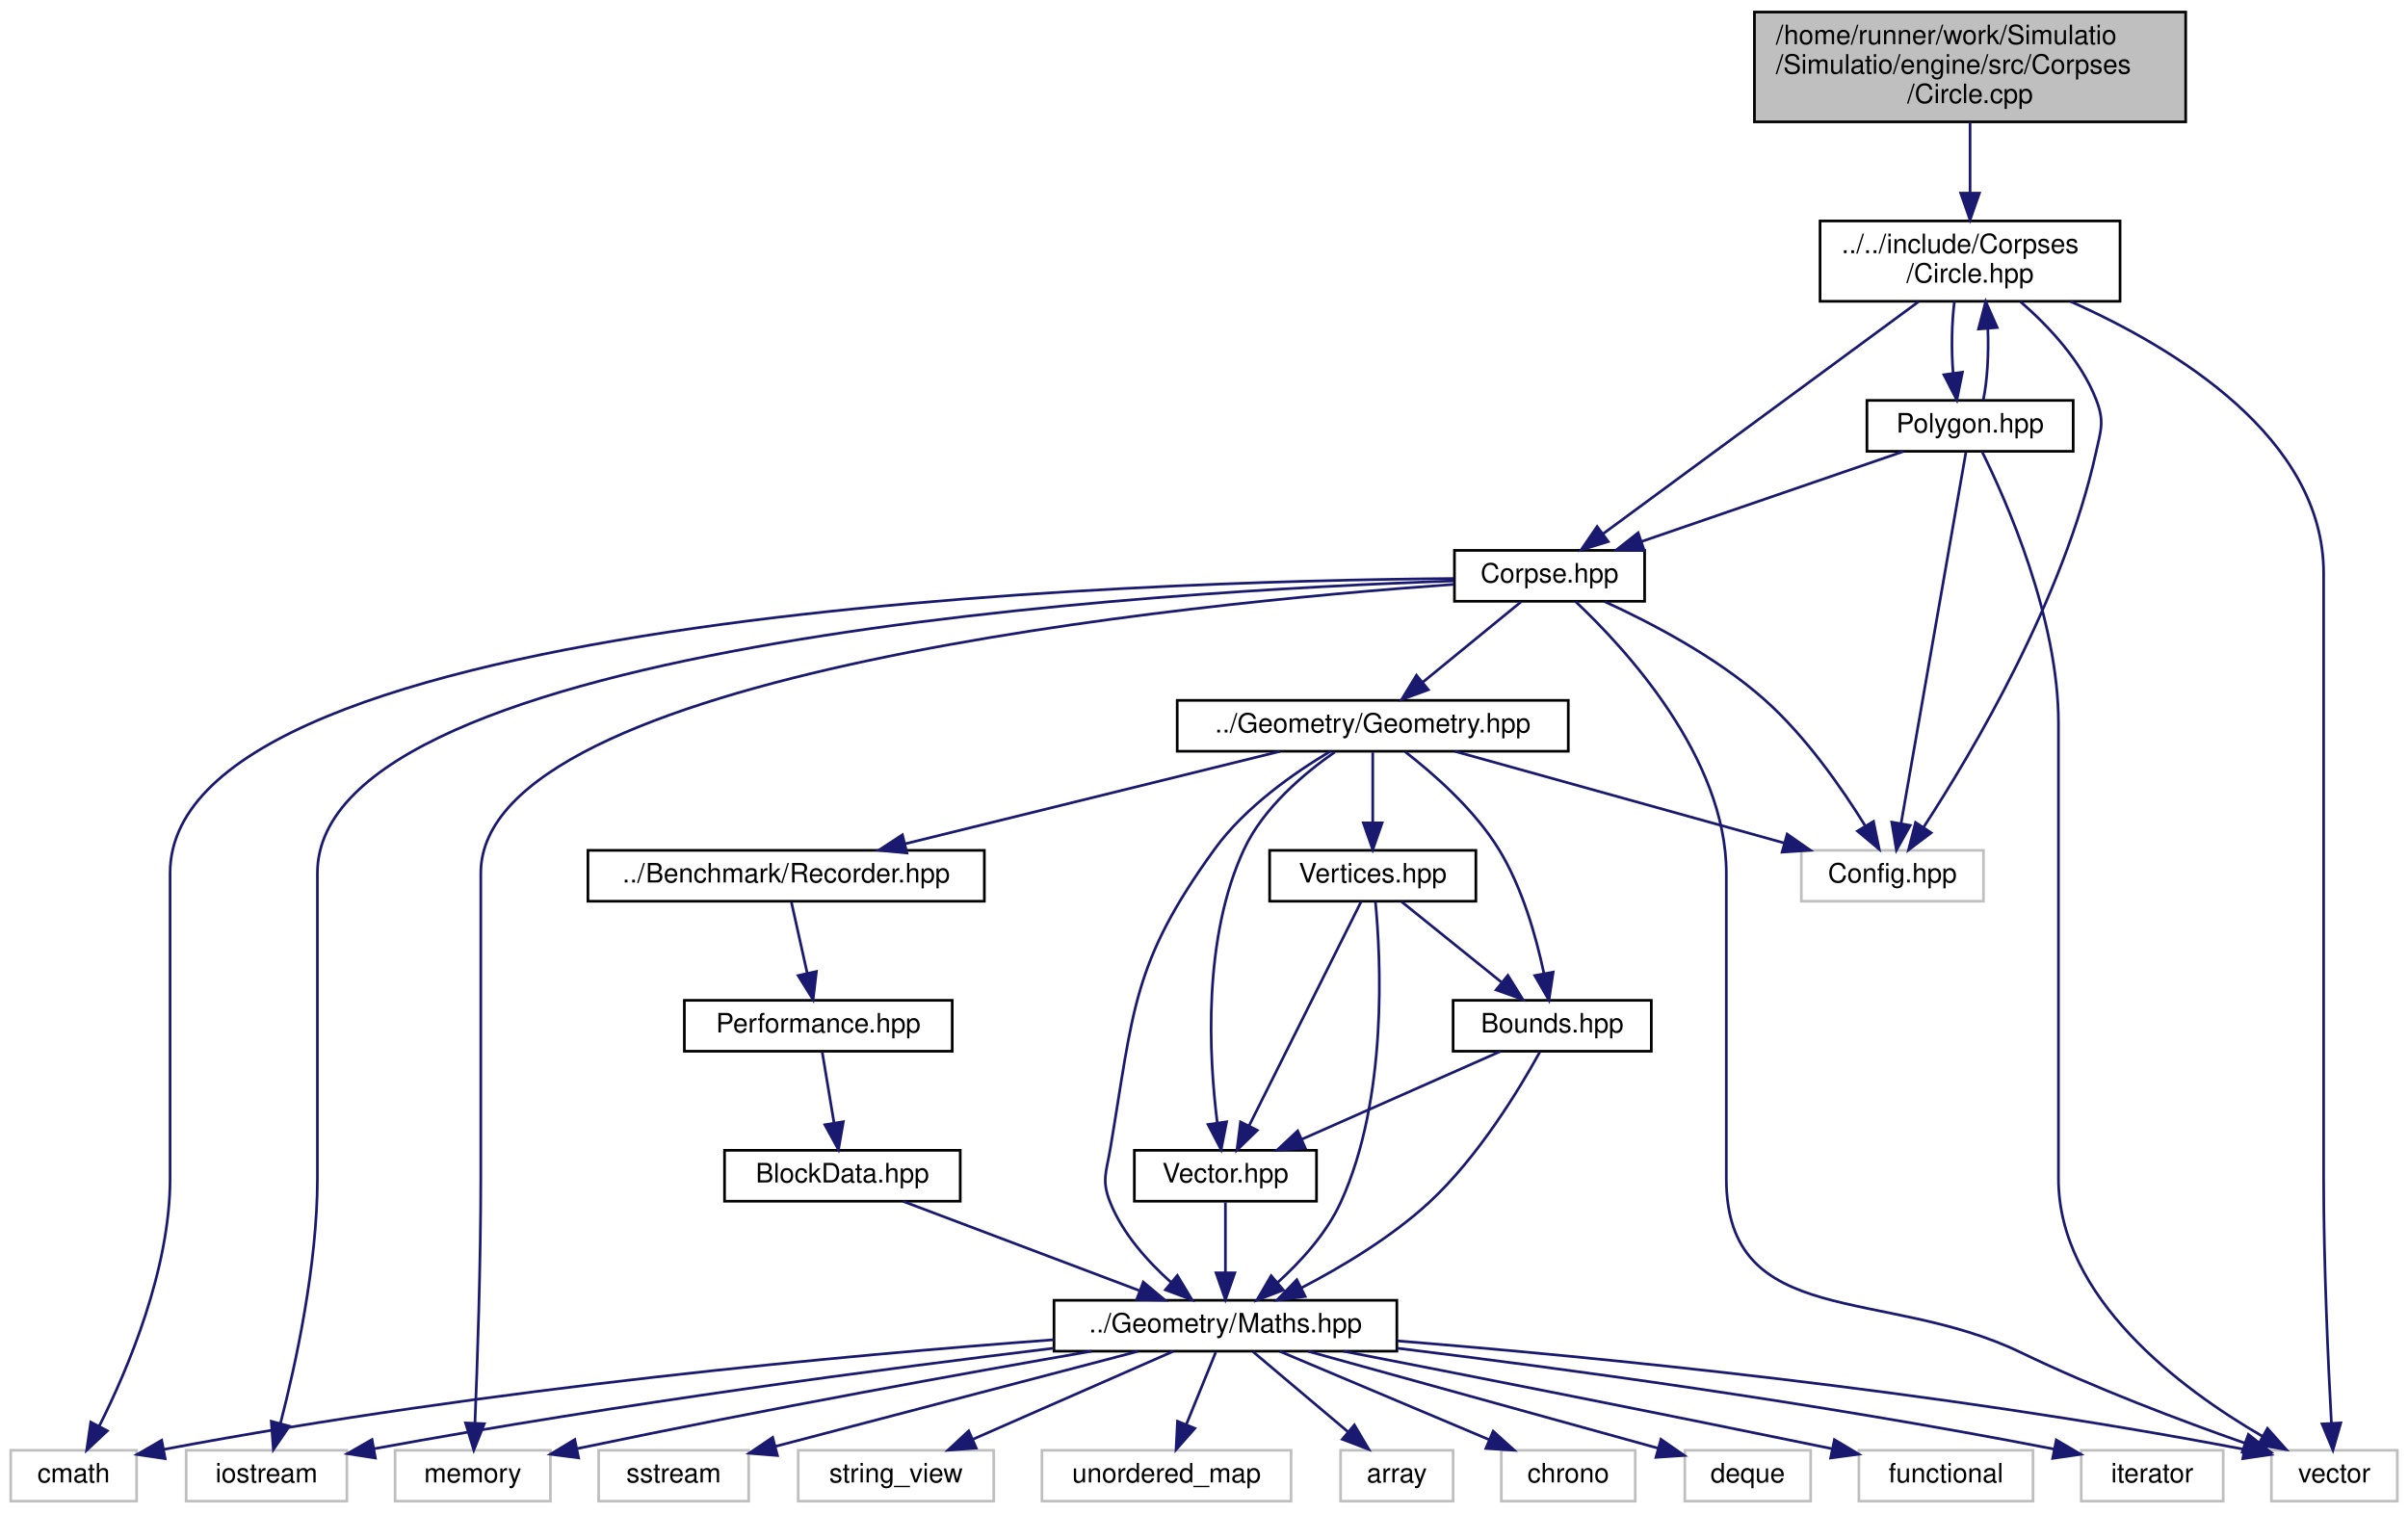
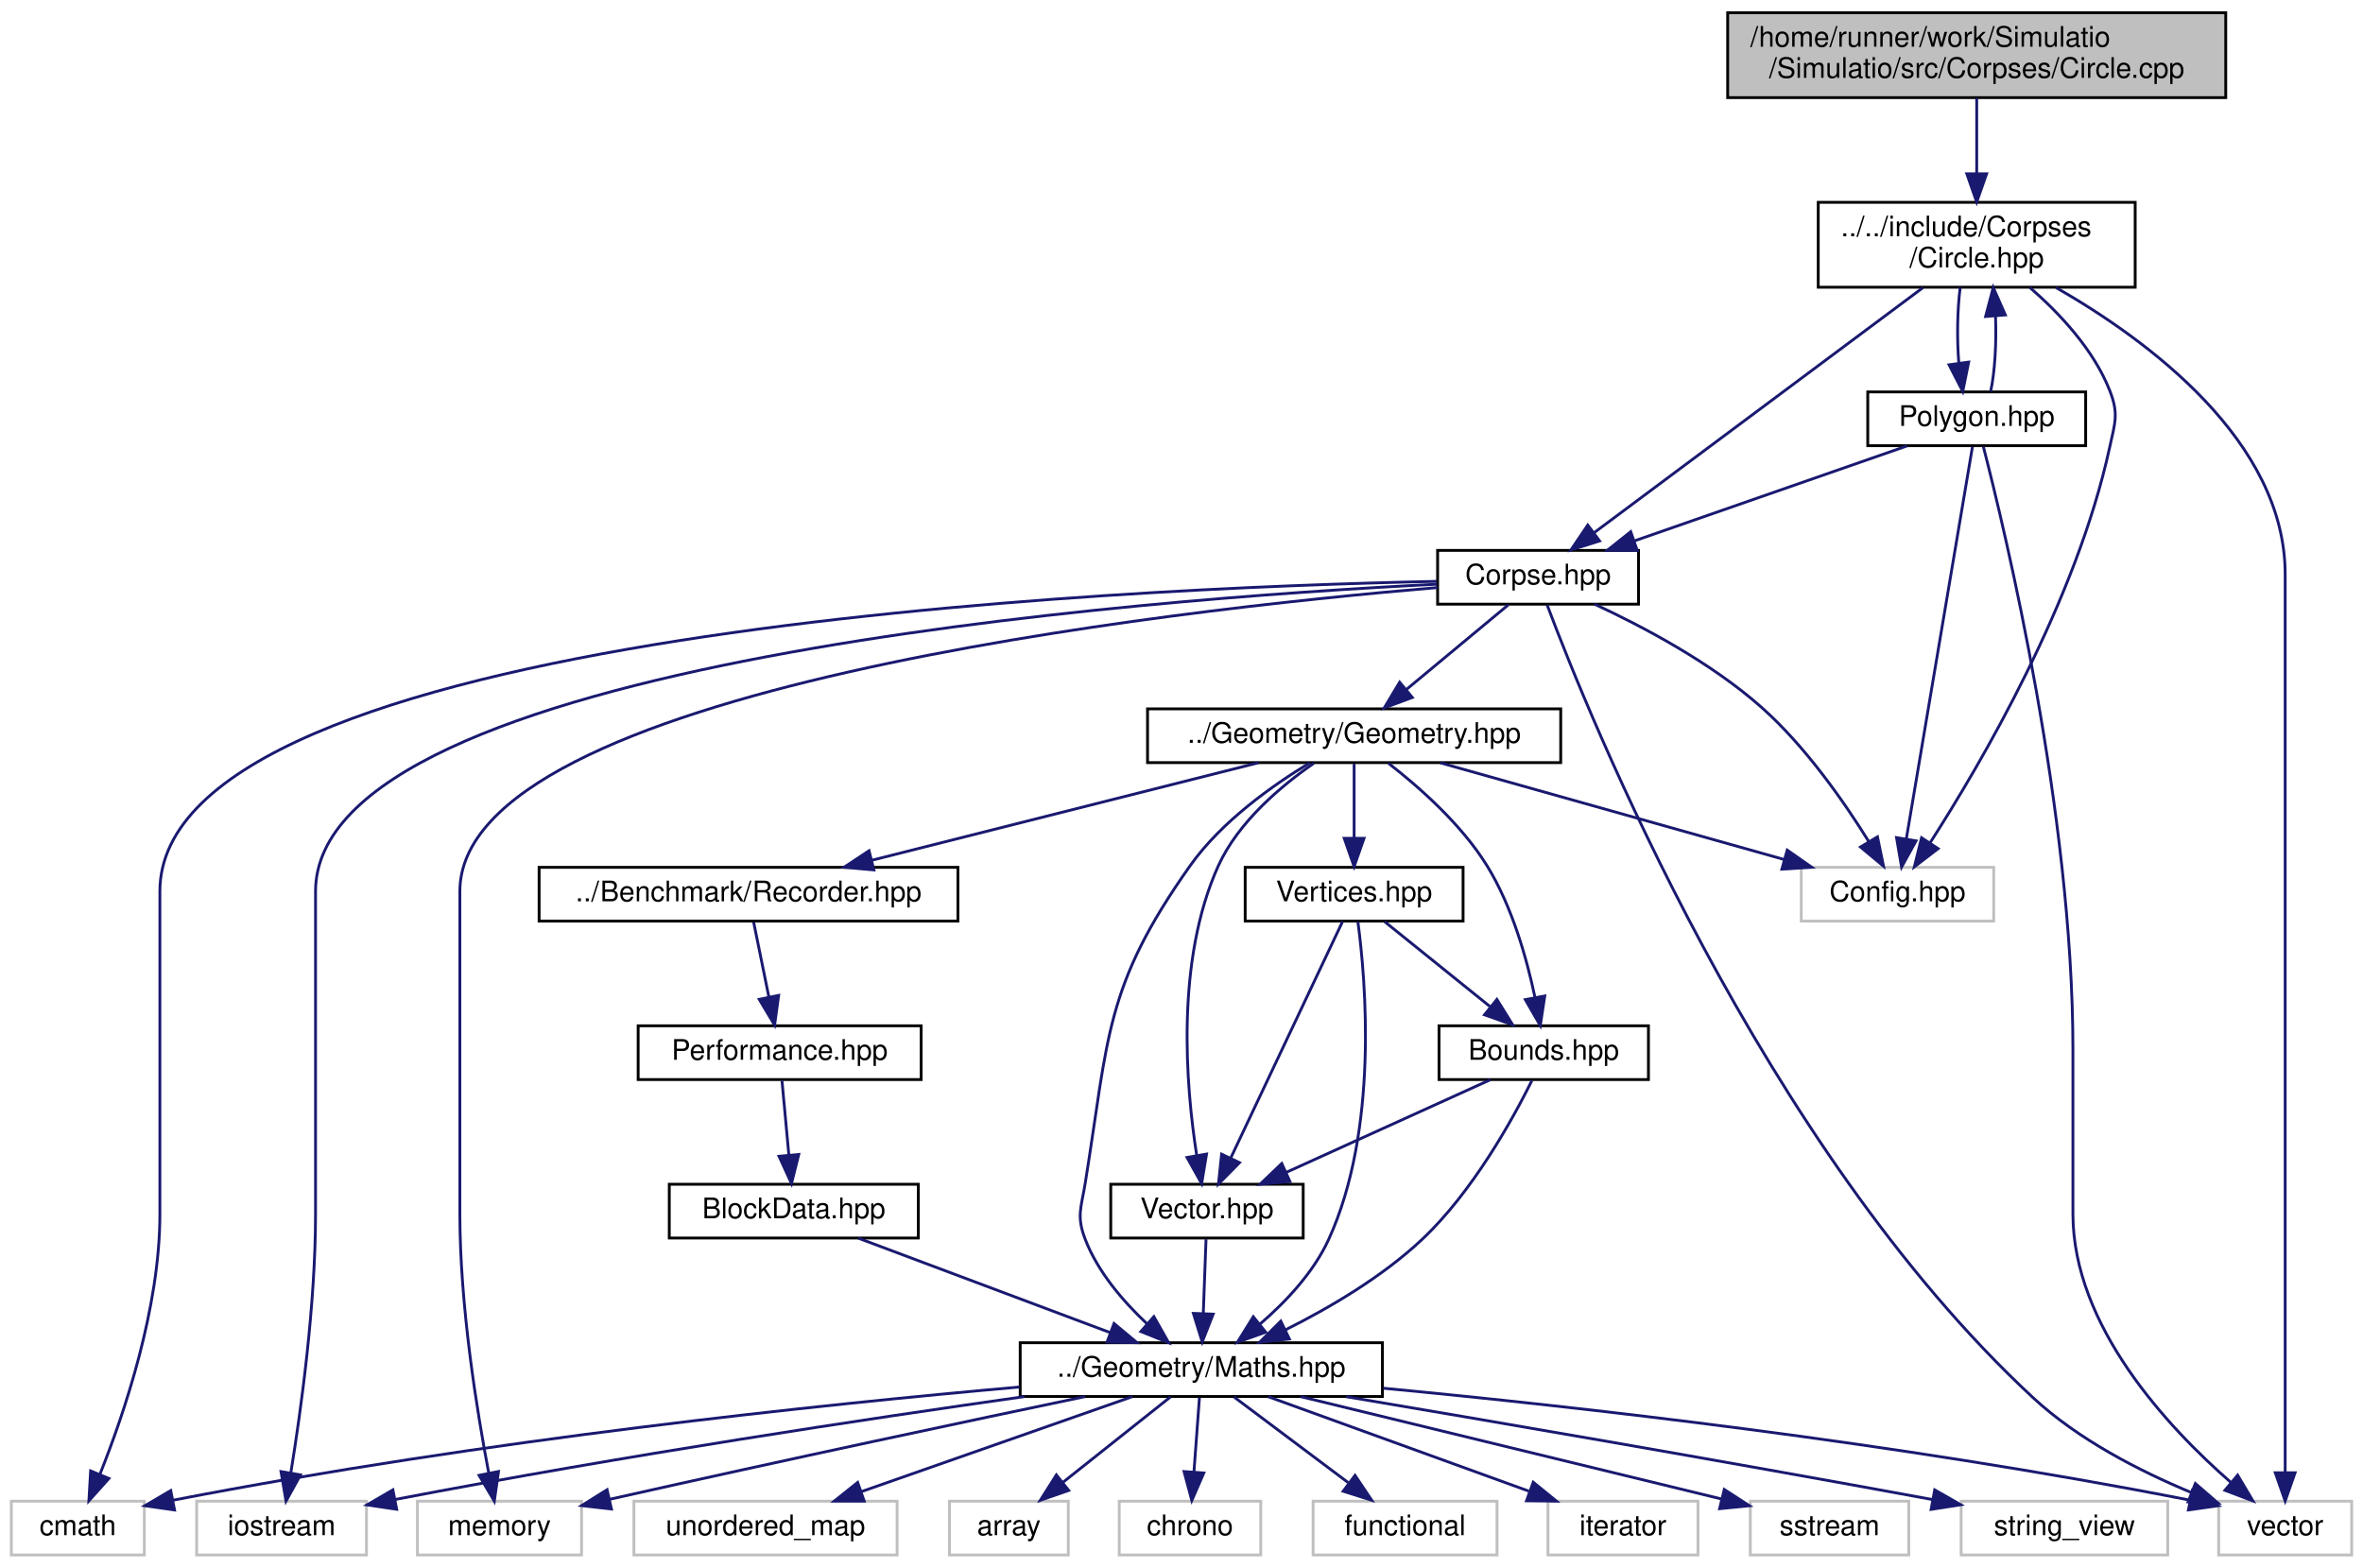
- <svg xmlns="http://www.w3.org/2000/svg" xmlns:xlink="http://www.w3.org/1999/xlink" width="899pt" height="565pt" viewBox="0.00 0.00 899.00 565.00">
-   <g id="graph0" class="graph" transform="scale(1 1) rotate(0) translate(4 561)">
+ <svg xmlns="http://www.w3.org/2000/svg" xmlns:xlink="http://www.w3.org/1999/xlink" width="835pt" height="554pt" viewBox="0.00 0.00 835.00 554.00">
+   <g id="graph0" class="graph" transform="scale(1 1) rotate(0) translate(4 550)">
    <g id="node1" class="node">
      <g id="a_node1">
        <a xlink:title=" ">
-           <polygon fill="#bfbfbf" stroke="black" points="651,-515.5 651,-556.5 812,-556.5 812,-515.5 651,-515.5" />
-           <text text-anchor="start" x="659" y="-544.5" font-family="Helvetica,sans-Serif" font-size="10.00">/home/runner/work/Simulatio</text>
-           <text text-anchor="start" x="659" y="-533.5" font-family="Helvetica,sans-Serif" font-size="10.00">/Simulatio/engine/src/Corpses</text>
-           <text text-anchor="middle" x="731.5" y="-522.5" font-family="Helvetica,sans-Serif" font-size="10.00">/Circle.cpp</text>
+           <polygon fill="#bfbfbf" stroke="black" points="606.5,-515.5 606.5,-545.5 782.5,-545.5 782.5,-515.5 606.5,-515.5" />
+           <text text-anchor="start" x="614.5" y="-533.5" font-family="Helvetica,sans-Serif" font-size="10.00">/home/runner/work/Simulatio</text>
+           <text text-anchor="middle" x="694.5" y="-522.5" font-family="Helvetica,sans-Serif" font-size="10.00">/Simulatio/src/Corpses/Circle.cpp</text>
        </a>
      </g>
    </g>
    <g id="node2" class="node">
      <g id="a_node2">
        <a xlink:href="_circle_8hpp.html" target="_top" xlink:title=" ">
-           <polygon fill="none" stroke="black" points="675.5,-448.5 675.5,-478.5 787.5,-478.5 787.5,-448.5 675.5,-448.5" />
-           <text text-anchor="start" x="683.5" y="-466.5" font-family="Helvetica,sans-Serif" font-size="10.00">../../include/Corpses</text>
-           <text text-anchor="middle" x="731.5" y="-455.5" font-family="Helvetica,sans-Serif" font-size="10.00">/Circle.hpp</text>
+           <polygon fill="none" stroke="black" points="638.5,-448.5 638.5,-478.5 750.5,-478.5 750.5,-448.5 638.5,-448.5" />
+           <text text-anchor="start" x="646.5" y="-466.5" font-family="Helvetica,sans-Serif" font-size="10.00">../../include/Corpses</text>
+           <text text-anchor="middle" x="694.5" y="-455.5" font-family="Helvetica,sans-Serif" font-size="10.00">/Circle.hpp</text>
        </a>
      </g>
    </g>
    <g id="edge1" class="edge">
-       <path fill="none" stroke="midnightblue" d="M731.5,-515.36C731.5,-507.23 731.5,-497.7 731.5,-489.11" />
-       <polygon fill="midnightblue" stroke="midnightblue" points="735,-488.89 731.5,-478.89 728,-488.89 735,-488.89" />
+       <path fill="none" stroke="midnightblue" d="M694.5,-515.4C694.5,-507.64 694.5,-497.81 694.5,-488.86" />
+       <polygon fill="midnightblue" stroke="midnightblue" points="698,-488.58 694.5,-478.58 691,-488.58 698,-488.58" />
    </g>
    <g id="node3" class="node">
      <g id="a_node3">
        <a xlink:title=" ">
-           <polygon fill="none" stroke="#bfbfbf" points="844,-0.5 844,-19.5 891,-19.5 891,-0.5 844,-0.5" />
-           <text text-anchor="middle" x="867.5" y="-7.5" font-family="Helvetica,sans-Serif" font-size="10.00">vector</text>
+           <polygon fill="none" stroke="#bfbfbf" points="780,-0.5 780,-19.5 827,-19.5 827,-0.5 780,-0.5" />
+           <text text-anchor="middle" x="803.5" y="-7.5" font-family="Helvetica,sans-Serif" font-size="10.00">vector</text>
        </a>
      </g>
    </g>
    <g id="edge2" class="edge">
-       <path fill="none" stroke="midnightblue" d="M768.97,-448.45C808,-431.11 863.5,-397.55 863.5,-347 863.5,-347 863.5,-347 863.5,-121 863.5,-88.93 865.22,-51.63 866.4,-29.74" />
-       <polygon fill="midnightblue" stroke="midnightblue" points="869.91,-29.73 866.98,-19.55 862.92,-29.34 869.91,-29.73" />
+       <path fill="none" stroke="midnightblue" d="M722.57,-448.35C754.87,-429.84 803.5,-394.15 803.5,-347 803.5,-347 803.5,-347 803.5,-121 803.5,-88.95 803.5,-51.64 803.5,-29.75" />
+       <polygon fill="midnightblue" stroke="midnightblue" points="807,-29.56 803.5,-19.56 800,-29.56 807,-29.56" />
    </g>
    <g id="node4" class="node">
      <g id="a_node4">
        <a xlink:title=" ">
-           <polygon fill="none" stroke="#bfbfbf" points="668.5,-224.5 668.5,-243.5 736.5,-243.5 736.5,-224.5 668.5,-224.5" />
-           <text text-anchor="middle" x="702.5" y="-231.5" font-family="Helvetica,sans-Serif" font-size="10.00">Config.hpp</text>
+           <polygon fill="none" stroke="#bfbfbf" points="632.5,-224.5 632.5,-243.5 700.5,-243.5 700.5,-224.5 632.5,-224.5" />
+           <text text-anchor="middle" x="666.5" y="-231.5" font-family="Helvetica,sans-Serif" font-size="10.00">Config.hpp</text>
        </a>
      </g>
    </g>
    <g id="edge3" class="edge">
-       <path fill="none" stroke="midnightblue" d="M750.31,-448.37C760.77,-439.29 772.8,-426.49 778.5,-412 781.75,-403.73 780.42,-400.68 778.5,-392 766.47,-337.51 732.38,-280.12 714.22,-252.24" />
-       <polygon fill="midnightblue" stroke="midnightblue" points="716.97,-250.05 708.53,-243.66 711.14,-253.92 716.97,-250.05" />
+       <path fill="none" stroke="midnightblue" d="M713.31,-448.37C723.77,-439.29 735.8,-426.49 741.5,-412 744.75,-403.73 743.38,-400.69 741.5,-392 729.7,-337.6 696.03,-280.17 678.08,-252.26" />
+       <polygon fill="midnightblue" stroke="midnightblue" points="680.86,-250.11 672.46,-243.67 675.01,-253.95 680.86,-250.11" />
    </g>
    <g id="node5" class="node">
      <g id="a_node5">
        <a xlink:href="_corpse_8hpp.html" target="_top" xlink:title=" ">
-           <polygon fill="none" stroke="black" points="539,-336.5 539,-355.5 610,-355.5 610,-336.5 539,-336.5" />
-           <text text-anchor="middle" x="574.5" y="-343.5" font-family="Helvetica,sans-Serif" font-size="10.00">Corpse.hpp</text>
+           <polygon fill="none" stroke="black" points="504,-336.5 504,-355.5 575,-355.5 575,-336.5 504,-336.5" />
+           <text text-anchor="middle" x="539.5" y="-343.5" font-family="Helvetica,sans-Serif" font-size="10.00">Corpse.hpp</text>
        </a>
      </g>
    </g>
    <g id="edge4" class="edge">
-       <path fill="none" stroke="midnightblue" d="M712.25,-448.34C682.29,-426.3 624.8,-384.01 594.43,-361.66" />
-       <polygon fill="midnightblue" stroke="midnightblue" points="596.41,-358.78 586.28,-355.67 592.27,-364.41 596.41,-358.78" />
-     </g>
-     <g id="node25" class="node">
-       <g id="a_node25">
+       <path fill="none" stroke="midnightblue" d="M675.49,-448.34C645.92,-426.3 589.16,-384.01 559.18,-361.66" />
+       <polygon fill="midnightblue" stroke="midnightblue" points="561.24,-358.84 551.13,-355.67 557.06,-364.45 561.24,-358.84" />
+     </g>
+     <g id="node24" class="node">
+       <g id="a_node24">
        <a xlink:href="_polygon_8hpp.html" target="_top" xlink:title=" ">
-           <polygon fill="none" stroke="black" points="693,-392.5 693,-411.5 770,-411.5 770,-392.5 693,-392.5" />
-           <text text-anchor="middle" x="731.5" y="-399.5" font-family="Helvetica,sans-Serif" font-size="10.00">Polygon.hpp</text>
-         </a>
-       </g>
-     </g>
-     <g id="edge38" class="edge">
-       <path fill="none" stroke="midnightblue" d="M725.66,-448.4C724.63,-440.38 724.47,-430.23 725.19,-421.57" />
-       <polygon fill="midnightblue" stroke="midnightblue" points="728.66,-422.04 726.57,-411.66 721.73,-421.08 728.66,-422.04" />
+           <polygon fill="none" stroke="black" points="656,-392.5 656,-411.5 733,-411.5 733,-392.5 656,-392.5" />
+           <text text-anchor="middle" x="694.5" y="-399.5" font-family="Helvetica,sans-Serif" font-size="10.00">Polygon.hpp</text>
+         </a>
+       </g>
+     </g>
+     <g id="edge37" class="edge">
+       <path fill="none" stroke="midnightblue" d="M688.66,-448.4C687.63,-440.38 687.47,-430.23 688.19,-421.57" />
+       <polygon fill="midnightblue" stroke="midnightblue" points="691.66,-422.04 689.57,-411.66 684.73,-421.08 691.66,-422.04" />
    </g>
    <g id="edge8" class="edge">
-       <path fill="none" stroke="midnightblue" d="M584.24,-336.37C602.6,-319.1 640.5,-278.21 640.5,-235 640.5,-235 640.5,-235 640.5,-121 640.5,-64.21 699.38,-80.72 750.5,-56 777.93,-42.74 810.35,-30.52 834.1,-22.17" />
-       <polygon fill="midnightblue" stroke="midnightblue" points="835.4,-25.43 843.71,-18.84 833.11,-18.81 835.4,-25.43" />
-     </g>
-     <g id="edge37" class="edge">
-       <path fill="none" stroke="midnightblue" d="M595.07,-336.38C612.2,-328.55 636.59,-315.83 654.5,-300 670.05,-286.27 683.65,-266.71 692.37,-252.64" />
-       <polygon fill="midnightblue" stroke="midnightblue" points="695.45,-254.3 697.58,-243.92 689.45,-250.7 695.45,-254.3" />
+       <path fill="none" stroke="midnightblue" d="M542.69,-336.26C556.97,-298.21 618.55,-144.89 714.5,-56 730.47,-41.21 752.22,-30.09 770.22,-22.61" />
+       <polygon fill="midnightblue" stroke="midnightblue" points="771.76,-25.76 779.77,-18.82 769.19,-19.25 771.76,-25.76" />
+     </g>
+     <g id="edge36" class="edge">
+       <path fill="none" stroke="midnightblue" d="M559.47,-336.49C576.4,-328.64 600.68,-315.83 618.5,-300 634.01,-286.22 647.62,-266.68 656.35,-252.62" />
+       <polygon fill="midnightblue" stroke="midnightblue" points="659.43,-254.28 661.57,-243.9 653.43,-250.68 659.43,-254.28" />
    </g>
    <g id="node6" class="node">
      <g id="a_node6">
        <a xlink:title=" ">
          <polygon fill="none" stroke="#bfbfbf" points="0,-0.5 0,-19.5 47,-19.5 47,-0.5 0,-0.5" />
          <text text-anchor="middle" x="23.5" y="-7.5" font-family="Helvetica,sans-Serif" font-size="10.00">cmath</text>
        </a>
      </g>
    </g>
    <g id="edge5" class="edge">
-       <path fill="none" stroke="midnightblue" d="M538.7,-345C421.9,-344.04 59.5,-333.17 59.5,-235 59.5,-235 59.5,-235 59.5,-121 59.5,-86.98 43.76,-49.85 33.09,-28.6" />
-       <polygon fill="midnightblue" stroke="midnightblue" points="36.09,-26.77 28.36,-19.53 29.88,-30.01 36.09,-26.77" />
+       <path fill="none" stroke="midnightblue" d="M503.69,-344.56C391.22,-342.23 52.5,-327.53 52.5,-235 52.5,-235 52.5,-235 52.5,-121 52.5,-87.72 39.93,-50.58 31.34,-29.09" />
+       <polygon fill="midnightblue" stroke="midnightblue" points="34.48,-27.53 27.41,-19.64 28.02,-30.21 34.48,-27.53" />
    </g>
    <g id="node7" class="node">
      <g id="a_node7">
        <a xlink:title=" ">
          <polygon fill="none" stroke="#bfbfbf" points="65.5,-0.5 65.5,-19.5 125.5,-19.5 125.5,-0.5 65.5,-0.5" />
          <text text-anchor="middle" x="95.5" y="-7.5" font-family="Helvetica,sans-Serif" font-size="10.00">iostream</text>
        </a>
      </g>
    </g>
    <g id="edge6" class="edge">
-       <path fill="none" stroke="midnightblue" d="M538.79,-344.1C430.71,-340.4 114.5,-322.14 114.5,-235 114.5,-235 114.5,-235 114.5,-121 114.5,-88.49 106.34,-51.35 100.72,-29.61" />
-       <polygon fill="midnightblue" stroke="midnightblue" points="104.04,-28.5 98.06,-19.75 97.28,-30.32 104.04,-28.5" />
+       <path fill="none" stroke="midnightblue" d="M503.78,-343.55C400.28,-338.38 107.5,-316.55 107.5,-235 107.5,-235 107.5,-235 107.5,-121 107.5,-88.76 102.34,-51.51 98.79,-29.68" />
+       <polygon fill="midnightblue" stroke="midnightblue" points="102.19,-28.8 97.07,-19.52 95.29,-29.97 102.19,-28.8" />
    </g>
    <g id="node8" class="node">
      <g id="a_node8">
        <a xlink:title=" ">
          <polygon fill="none" stroke="#bfbfbf" points="143.5,-0.5 143.5,-19.5 201.5,-19.5 201.5,-0.5 143.5,-0.5" />
          <text text-anchor="middle" x="172.5" y="-7.5" font-family="Helvetica,sans-Serif" font-size="10.00">memory</text>
        </a>
      </g>
    </g>
    <g id="edge7" class="edge">
-       <path fill="none" stroke="midnightblue" d="M538.74,-342.81C440.81,-335.83 175.5,-310 175.5,-235 175.5,-235 175.5,-235 175.5,-121 175.5,-88.94 174.21,-51.63 173.32,-29.74" />
-       <polygon fill="midnightblue" stroke="midnightblue" points="176.81,-29.4 172.89,-19.56 169.82,-29.69 176.81,-29.4" />
+       <path fill="none" stroke="midnightblue" d="M504,-342.37C409.42,-334.4 158.5,-306.52 158.5,-235 158.5,-235 158.5,-235 158.5,-121 158.5,-88.54 164.57,-51.12 168.72,-29.36" />
+       <polygon fill="midnightblue" stroke="midnightblue" points="172.16,-30 170.67,-19.51 165.29,-28.64 172.16,-30" />
    </g>
    <g id="node9" class="node">
      <g id="a_node9">
        <a xlink:href="_geometry_8hpp.html" target="_top" xlink:title=" ">
-           <polygon fill="none" stroke="black" points="435.5,-280.5 435.5,-299.5 581.5,-299.5 581.5,-280.5 435.5,-280.5" />
-           <text text-anchor="middle" x="508.5" y="-287.5" font-family="Helvetica,sans-Serif" font-size="10.00">../Geometry/Geometry.hpp</text>
+           <polygon fill="none" stroke="black" points="401.5,-280.5 401.5,-299.5 547.5,-299.5 547.5,-280.5 401.5,-280.5" />
+           <text text-anchor="middle" x="474.5" y="-287.5" font-family="Helvetica,sans-Serif" font-size="10.00">../Geometry/Geometry.hpp</text>
        </a>
      </g>
    </g>
    <g id="edge9" class="edge">
-       <path fill="none" stroke="midnightblue" d="M563.9,-336.32C554.04,-328.26 539.15,-316.08 527.28,-306.37" />
-       <polygon fill="midnightblue" stroke="midnightblue" points="529.25,-303.46 519.3,-299.83 524.82,-308.88 529.25,-303.46" />
-     </g>
-     <g id="edge30" class="edge">
-       <path fill="none" stroke="midnightblue" d="M539.24,-280.44C572.44,-271.2 625.49,-256.44 662.06,-246.26" />
-       <polygon fill="midnightblue" stroke="midnightblue" points="663.21,-249.57 671.9,-243.52 661.33,-242.83 663.21,-249.57" />
+       <path fill="none" stroke="midnightblue" d="M529.06,-336.32C519.35,-328.26 504.68,-316.08 493,-306.37" />
+       <polygon fill="midnightblue" stroke="midnightblue" points="495.06,-303.53 485.13,-299.83 490.59,-308.92 495.06,-303.53" />
+     </g>
+     <g id="edge29" class="edge">
+       <path fill="none" stroke="midnightblue" d="M504.92,-280.44C537.78,-271.2 590.28,-256.44 626.47,-246.26" />
+       <polygon fill="midnightblue" stroke="midnightblue" points="627.54,-249.59 636.22,-243.52 625.65,-242.85 627.54,-249.59" />
    </g>
    <g id="node10" class="node">
      <g id="a_node10">
        <a xlink:href="_recorder_8hpp.html" target="_top" xlink:title=" ">
-           <polygon fill="none" stroke="black" points="215.5,-224.5 215.5,-243.5 363.5,-243.5 363.5,-224.5 215.5,-224.5" />
-           <text text-anchor="middle" x="289.5" y="-231.5" font-family="Helvetica,sans-Serif" font-size="10.00">../Benchmark/Recorder.hpp</text>
+           <polygon fill="none" stroke="black" points="186.5,-224.5 186.5,-243.5 334.5,-243.5 334.5,-224.5 186.5,-224.5" />
+           <text text-anchor="middle" x="260.5" y="-231.5" font-family="Helvetica,sans-Serif" font-size="10.00">../Benchmark/Recorder.hpp</text>
        </a>
      </g>
    </g>
    <g id="edge10" class="edge">
-       <path fill="none" stroke="midnightblue" d="M473.8,-280.44C435.92,-271.1 375.15,-256.12 333.84,-245.93" />
-       <polygon fill="midnightblue" stroke="midnightblue" points="334.59,-242.51 324.04,-243.52 332.91,-249.31 334.59,-242.51" />
+       <path fill="none" stroke="midnightblue" d="M440.59,-280.44C403.65,-271.12 344.45,-256.18 304.08,-246" />
+       <polygon fill="midnightblue" stroke="midnightblue" points="304.8,-242.57 294.25,-243.52 303.09,-249.36 304.8,-242.57" />
    </g>
    <g id="node13" class="node">
      <g id="a_node13">
        <a xlink:href="_maths_8hpp.html" target="_top" xlink:title=" ">
-           <polygon fill="none" stroke="black" points="389.5,-56.5 389.5,-75.5 517.5,-75.5 517.5,-56.5 389.5,-56.5" />
-           <text text-anchor="middle" x="453.5" y="-63.5" font-family="Helvetica,sans-Serif" font-size="10.00">../Geometry/Maths.hpp</text>
-         </a>
-       </g>
-     </g>
-     <g id="edge31" class="edge">
-       <path fill="none" stroke="midnightblue" d="M492.63,-280.45C479.39,-272.58 460.92,-259.75 449.5,-244 418.57,-201.32 419.29,-183.97 410.5,-132 409.02,-123.24 407.19,-120.25 410.5,-112 415.18,-100.33 424.49,-89.97 433.26,-82.14" />
-       <polygon fill="midnightblue" stroke="midnightblue" points="435.55,-84.78 441,-75.7 431.08,-79.4 435.55,-84.78" />
+           <polygon fill="none" stroke="black" points="356.5,-56.5 356.5,-75.5 484.5,-75.5 484.5,-56.5 356.5,-56.5" />
+           <text text-anchor="middle" x="420.5" y="-63.5" font-family="Helvetica,sans-Serif" font-size="10.00">../Geometry/Maths.hpp</text>
+         </a>
+       </g>
+     </g>
+     <g id="edge30" class="edge">
+       <path fill="none" stroke="midnightblue" d="M458.84,-280.43C445.79,-272.55 427.6,-259.72 416.5,-244 386.25,-201.18 387.83,-183.76 379.5,-132 378.09,-123.22 376.29,-120.29 379.5,-112 383.95,-100.5 392.87,-90.13 401.25,-82.25" />
+       <polygon fill="midnightblue" stroke="midnightblue" points="403.74,-84.73 408.96,-75.51 399.13,-79.46 403.74,-84.73" />
+     </g>
+     <g id="node21" class="node">
+       <g id="a_node21">
+         <a xlink:href="_bounds_8hpp.html" target="_top" xlink:title=" ">
+           <polygon fill="none" stroke="black" points="504.5,-168.5 504.5,-187.5 578.5,-187.5 578.5,-168.5 504.5,-168.5" />
+           <text text-anchor="middle" x="541.5" y="-175.5" font-family="Helvetica,sans-Serif" font-size="10.00">Bounds.hpp</text>
+         </a>
+       </g>
+     </g>
+     <g id="edge25" class="edge">
+       <path fill="none" stroke="midnightblue" d="M486.59,-280.31C497.21,-272.08 512.37,-258.81 521.5,-244 530.32,-229.71 535.51,-211.24 538.38,-197.65" />
+       <polygon fill="midnightblue" stroke="midnightblue" points="541.87,-198.04 540.28,-187.57 534.99,-196.75 541.87,-198.04" />
    </g>
    <g id="node22" class="node">
      <g id="a_node22">
-         <a xlink:href="_bounds_8hpp.html" target="_top" xlink:title=" ">
-           <polygon fill="none" stroke="black" points="538.5,-168.5 538.5,-187.5 612.5,-187.5 612.5,-168.5 538.5,-168.5" />
-           <text text-anchor="middle" x="575.5" y="-175.5" font-family="Helvetica,sans-Serif" font-size="10.00">Bounds.hpp</text>
-         </a>
-       </g>
-     </g>
-     <g id="edge26" class="edge">
-       <path fill="none" stroke="midnightblue" d="M520.59,-280.31C531.21,-272.08 546.37,-258.81 555.5,-244 564.32,-229.71 569.51,-211.24 572.38,-197.65" />
-       <polygon fill="midnightblue" stroke="midnightblue" points="575.87,-198.04 574.28,-187.57 568.99,-196.75 575.87,-198.04" />
+         <a xlink:href="_vector_8hpp.html" target="_top" xlink:title=" ">
+           <polygon fill="none" stroke="black" points="388.5,-112.5 388.5,-131.5 456.5,-131.5 456.5,-112.5 388.5,-112.5" />
+           <text text-anchor="middle" x="422.5" y="-119.5" font-family="Helvetica,sans-Serif" font-size="10.00">Vector.hpp</text>
+         </a>
+       </g>
+     </g>
+     <g id="edge31" class="edge">
+       <path fill="none" stroke="midnightblue" d="M460.26,-280.27C448.83,-272.37 433.57,-259.61 426.5,-244 411.38,-210.61 415,-166.57 418.85,-141.87" />
+       <polygon fill="midnightblue" stroke="midnightblue" points="422.35,-142.17 420.62,-131.72 415.45,-140.97 422.35,-142.17" />
    </g>
    <g id="node23" class="node">
      <g id="a_node23">
-         <a xlink:href="_vector_8hpp.html" target="_top" xlink:title=" ">
-           <polygon fill="none" stroke="black" points="419.5,-112.5 419.5,-131.5 487.5,-131.5 487.5,-112.5 419.5,-112.5" />
-           <text text-anchor="middle" x="453.5" y="-119.5" font-family="Helvetica,sans-Serif" font-size="10.00">Vector.hpp</text>
+         <a xlink:href="_vertices_8hpp.html" target="_top" xlink:title=" ">
+           <polygon fill="none" stroke="black" points="436,-224.5 436,-243.5 513,-243.5 513,-224.5 436,-224.5" />
+           <text text-anchor="middle" x="474.5" y="-231.5" font-family="Helvetica,sans-Serif" font-size="10.00">Vertices.hpp</text>
        </a>
      </g>
    </g>
    <g id="edge32" class="edge">
-       <path fill="none" stroke="midnightblue" d="M494.36,-280.23C482.99,-272.3 467.76,-259.52 460.5,-244 444.95,-210.77 447.33,-166.66 450.44,-141.92" />
-       <polygon fill="midnightblue" stroke="midnightblue" points="453.94,-142.14 451.9,-131.74 447.01,-141.14 453.94,-142.14" />
-     </g>
-     <g id="node24" class="node">
-       <g id="a_node24">
-         <a xlink:href="_vertices_8hpp.html" target="_top" xlink:title=" ">
-           <polygon fill="none" stroke="black" points="470,-224.5 470,-243.5 547,-243.5 547,-224.5 470,-224.5" />
-           <text text-anchor="middle" x="508.5" y="-231.5" font-family="Helvetica,sans-Serif" font-size="10.00">Vertices.hpp</text>
-         </a>
-       </g>
-     </g>
-     <g id="edge33" class="edge">
-       <path fill="none" stroke="midnightblue" d="M508.5,-280.08C508.5,-273.01 508.5,-262.86 508.5,-253.99" />
-       <polygon fill="midnightblue" stroke="midnightblue" points="512,-253.75 508.5,-243.75 505,-253.75 512,-253.75" />
+       <path fill="none" stroke="midnightblue" d="M474.5,-280.08C474.5,-273.01 474.5,-262.86 474.5,-253.99" />
+       <polygon fill="midnightblue" stroke="midnightblue" points="478,-253.75 474.5,-243.75 471,-253.75 478,-253.75" />
    </g>
    <g id="node11" class="node">
      <g id="a_node11">
        <a xlink:href="_performance_8hpp.html" target="_top" xlink:title=" ">
-           <polygon fill="none" stroke="black" points="251.5,-168.5 251.5,-187.5 351.5,-187.5 351.5,-168.5 251.5,-168.5" />
-           <text text-anchor="middle" x="301.5" y="-175.5" font-family="Helvetica,sans-Serif" font-size="10.00">Performance.hpp</text>
+           <polygon fill="none" stroke="black" points="221.5,-168.5 221.5,-187.5 321.5,-187.5 321.5,-168.5 221.5,-168.5" />
+           <text text-anchor="middle" x="271.5" y="-175.5" font-family="Helvetica,sans-Serif" font-size="10.00">Performance.hpp</text>
        </a>
      </g>
    </g>
    <g id="edge11" class="edge">
-       <path fill="none" stroke="midnightblue" d="M291.48,-224.08C293.07,-216.93 295.36,-206.64 297.35,-197.69" />
-       <polygon fill="midnightblue" stroke="midnightblue" points="300.8,-198.27 299.56,-187.75 293.97,-196.75 300.8,-198.27" />
+       <path fill="none" stroke="midnightblue" d="M262.32,-224.08C263.77,-216.93 265.87,-206.64 267.69,-197.69" />
+       <polygon fill="midnightblue" stroke="midnightblue" points="271.15,-198.25 269.72,-187.75 264.29,-196.85 271.15,-198.25" />
    </g>
    <g id="node12" class="node">
      <g id="a_node12">
        <a xlink:href="_block_data_8hpp.html" target="_top" xlink:title=" ">
-           <polygon fill="none" stroke="black" points="266.5,-112.5 266.5,-131.5 354.5,-131.5 354.5,-112.5 266.5,-112.5" />
-           <text text-anchor="middle" x="310.5" y="-119.5" font-family="Helvetica,sans-Serif" font-size="10.00">BlockData.hpp</text>
+           <polygon fill="none" stroke="black" points="232.5,-112.5 232.5,-131.5 320.5,-131.5 320.5,-112.5 232.5,-112.5" />
+           <text text-anchor="middle" x="276.5" y="-119.5" font-family="Helvetica,sans-Serif" font-size="10.00">BlockData.hpp</text>
        </a>
      </g>
    </g>
    <g id="edge12" class="edge">
-       <path fill="none" stroke="midnightblue" d="M302.99,-168.08C304.18,-160.93 305.89,-150.64 307.38,-141.69" />
-       <polygon fill="midnightblue" stroke="midnightblue" points="310.85,-142.19 309.04,-131.75 303.95,-141.04 310.85,-142.19" />
+       <path fill="none" stroke="midnightblue" d="M272.33,-168.08C272.98,-161.01 273.92,-150.86 274.74,-141.99" />
+       <polygon fill="midnightblue" stroke="midnightblue" points="278.25,-142.03 275.69,-131.75 271.28,-141.39 278.25,-142.03" />
    </g>
    <g id="edge13" class="edge">
-       <path fill="none" stroke="midnightblue" d="M333.16,-112.44C356.9,-103.48 394.41,-89.31 421.24,-79.18" />
-       <polygon fill="midnightblue" stroke="midnightblue" points="422.83,-82.32 430.95,-75.52 420.36,-75.77 422.83,-82.32" />
-     </g>
-     <g id="edge25" class="edge">
-       <path fill="none" stroke="midnightblue" d="M517.65,-60.35C591.66,-54.34 717.07,-42.13 833.97,-19.82" />
-       <polygon fill="midnightblue" stroke="midnightblue" points="834.65,-23.25 843.81,-17.91 833.32,-16.38 834.65,-23.25" />
+       <path fill="none" stroke="midnightblue" d="M299.32,-112.44C323.33,-103.44 361.33,-89.19 388.37,-79.05" />
+       <polygon fill="midnightblue" stroke="midnightblue" points="389.66,-82.3 397.79,-75.52 387.2,-75.75 389.66,-82.3" />
+     </g>
+     <g id="edge24" class="edge">
+       <path fill="none" stroke="midnightblue" d="M484.8,-59.43C553.2,-52.89 664.67,-40.51 769.96,-19.84" />
+       <polygon fill="midnightblue" stroke="midnightblue" points="770.68,-23.27 779.8,-17.89 769.31,-16.41 770.68,-23.27" />
    </g>
    <g id="edge16" class="edge">
-       <path fill="none" stroke="midnightblue" d="M389.44,-60.78C312.67,-55.04 180.04,-42.98 57.15,-19.83" />
-       <polygon fill="midnightblue" stroke="midnightblue" points="57.67,-16.37 47.19,-17.93 56.36,-23.24 57.67,-16.37" />
-     </g>
-     <g id="edge19" class="edge">
-       <path fill="none" stroke="midnightblue" d="M389.38,-57.61C326.99,-50.05 229.31,-37.22 135.61,-20.07" />
-       <polygon fill="midnightblue" stroke="midnightblue" points="136.15,-16.61 125.68,-18.24 134.88,-23.5 136.15,-16.61" />
-     </g>
-     <g id="edge21" class="edge">
-       <path fill="none" stroke="midnightblue" d="M403.56,-56.5C356.55,-48.32 283.93,-35.27 211.7,-20.17" />
-       <polygon fill="midnightblue" stroke="midnightblue" points="212.02,-16.66 201.51,-18.03 210.58,-23.51 212.02,-16.66" />
+       <path fill="none" stroke="midnightblue" d="M356.28,-59.86C285.35,-53.56 167.66,-41.25 57.18,-19.86" />
+       <polygon fill="midnightblue" stroke="midnightblue" points="57.68,-16.39 47.2,-17.9 56.33,-23.26 57.68,-16.39" />
+     </g>
+     <g id="edge18" class="edge">
+       <path fill="none" stroke="midnightblue" d="M358.07,-56.48C302.25,-48.56 218.01,-35.89 135.71,-20.13" />
+       <polygon fill="midnightblue" stroke="midnightblue" points="136.17,-16.65 125.69,-18.19 134.84,-23.52 136.17,-16.65" />
+     </g>
+     <g id="edge20" class="edge">
+       <path fill="none" stroke="midnightblue" d="M379.4,-56.46C339.09,-48.03 275.64,-34.6 211.42,-20.17" />
+       <polygon fill="midnightblue" stroke="midnightblue" points="212.06,-16.73 201.53,-17.94 210.52,-23.56 212.06,-16.73" />
    </g>
    <g id="node14" class="node">
      <g id="a_node14">
        <a xlink:title=" ">
-           <polygon fill="none" stroke="#bfbfbf" points="496.5,-0.5 496.5,-19.5 538.5,-19.5 538.5,-0.5 496.5,-0.5" />
-           <text text-anchor="middle" x="517.5" y="-7.5" font-family="Helvetica,sans-Serif" font-size="10.00">array</text>
+           <polygon fill="none" stroke="#bfbfbf" points="331.5,-0.5 331.5,-19.5 373.5,-19.5 373.5,-0.5 331.5,-0.5" />
+           <text text-anchor="middle" x="352.5" y="-7.5" font-family="Helvetica,sans-Serif" font-size="10.00">array</text>
        </a>
      </g>
    </g>
    <g id="edge14" class="edge">
-       <path fill="none" stroke="midnightblue" d="M463.78,-56.32C473.34,-48.26 487.78,-36.08 499.28,-26.37" />
-       <polygon fill="midnightblue" stroke="midnightblue" points="501.64,-28.96 507.03,-19.83 497.13,-23.61 501.64,-28.96" />
+       <path fill="none" stroke="midnightblue" d="M409.57,-56.32C399.33,-48.18 383.78,-35.84 371.5,-26.09" />
+       <polygon fill="midnightblue" stroke="midnightblue" points="373.63,-23.31 363.62,-19.83 369.28,-28.79 373.63,-23.31" />
    </g>
    <g id="node15" class="node">
      <g id="a_node15">
        <a xlink:title=" ">
-           <polygon fill="none" stroke="#bfbfbf" points="556.5,-0.5 556.5,-19.5 606.5,-19.5 606.5,-0.5 556.5,-0.5" />
-           <text text-anchor="middle" x="581.5" y="-7.5" font-family="Helvetica,sans-Serif" font-size="10.00">chrono</text>
+           <polygon fill="none" stroke="#bfbfbf" points="391.5,-0.5 391.5,-19.5 441.5,-19.5 441.5,-0.5 391.5,-0.5" />
+           <text text-anchor="middle" x="416.5" y="-7.5" font-family="Helvetica,sans-Serif" font-size="10.00">chrono</text>
        </a>
      </g>
    </g>
    <g id="edge15" class="edge">
-       <path fill="none" stroke="midnightblue" d="M473.78,-56.44C494.85,-47.56 528.02,-33.56 551.99,-23.45" />
-       <polygon fill="midnightblue" stroke="midnightblue" points="553.46,-26.63 561.31,-19.52 550.74,-20.18 553.46,-26.63" />
+       <path fill="none" stroke="midnightblue" d="M419.84,-56.08C419.32,-49.01 418.56,-38.86 417.91,-29.99" />
+       <polygon fill="midnightblue" stroke="midnightblue" points="421.38,-29.47 417.15,-19.75 414.4,-29.98 421.38,-29.47" />
    </g>
    <g id="node16" class="node">
      <g id="a_node16">
        <a xlink:title=" ">
-           <polygon fill="none" stroke="#bfbfbf" points="625,-0.5 625,-19.5 672,-19.5 672,-0.5 625,-0.5" />
-           <text text-anchor="middle" x="648.5" y="-7.5" font-family="Helvetica,sans-Serif" font-size="10.00">deque</text>
+           <polygon fill="none" stroke="#bfbfbf" points="460,-0.5 460,-19.5 525,-19.5 525,-0.5 460,-0.5" />
+           <text text-anchor="middle" x="492.5" y="-7.5" font-family="Helvetica,sans-Serif" font-size="10.00">functional</text>
        </a>
      </g>
    </g>
    <g id="edge17" class="edge">
-       <path fill="none" stroke="midnightblue" d="M484.4,-56.44C520.03,-46.58 578.4,-30.41 615.07,-20.26" />
-       <polygon fill="midnightblue" stroke="midnightblue" points="616.1,-23.6 624.8,-17.56 614.23,-16.86 616.1,-23.6" />
+       <path fill="none" stroke="midnightblue" d="M432.07,-56.32C442.92,-48.18 459.38,-35.84 472.38,-26.09" />
+       <polygon fill="midnightblue" stroke="midnightblue" points="474.82,-28.63 480.72,-19.83 470.62,-23.03 474.82,-28.63" />
    </g>
    <g id="node17" class="node">
      <g id="a_node17">
        <a xlink:title=" ">
-           <polygon fill="none" stroke="#bfbfbf" points="690,-0.5 690,-19.5 755,-19.5 755,-0.5 690,-0.5" />
-           <text text-anchor="middle" x="722.5" y="-7.5" font-family="Helvetica,sans-Serif" font-size="10.00">functional</text>
-         </a>
-       </g>
-     </g>
-     <g id="edge18" class="edge">
-       <path fill="none" stroke="midnightblue" d="M497.48,-56.49C541.19,-47.99 610.39,-34.4 680.11,-20.05" />
-       <polygon fill="midnightblue" stroke="midnightblue" points="680.86,-23.47 689.95,-18.03 679.45,-16.62 680.86,-23.47" />
+           <polygon fill="none" stroke="#bfbfbf" points="543,-0.5 543,-19.5 596,-19.5 596,-0.5 543,-0.5" />
+           <text text-anchor="middle" x="569.5" y="-7.5" font-family="Helvetica,sans-Serif" font-size="10.00">iterator</text>
+         </a>
+       </g>
+     </g>
+     <g id="edge19" class="edge">
+       <path fill="none" stroke="midnightblue" d="M444.11,-56.44C468.96,-47.44 508.27,-33.19 536.25,-23.05" />
+       <polygon fill="midnightblue" stroke="midnightblue" points="537.79,-26.21 546,-19.52 535.41,-19.63 537.79,-26.21" />
    </g>
    <g id="node18" class="node">
      <g id="a_node18">
        <a xlink:title=" ">
-           <polygon fill="none" stroke="#bfbfbf" points="773,-0.5 773,-19.5 826,-19.5 826,-0.5 773,-0.5" />
-           <text text-anchor="middle" x="799.5" y="-7.5" font-family="Helvetica,sans-Serif" font-size="10.00">iterator</text>
-         </a>
-       </g>
-     </g>
-     <g id="edge20" class="edge">
-       <path fill="none" stroke="midnightblue" d="M517.64,-57.61C578.35,-50.17 672.18,-37.57 762.93,-19.93" />
-       <polygon fill="midnightblue" stroke="midnightblue" points="763.69,-23.35 772.83,-17.99 762.34,-16.48 763.69,-23.35" />
+           <polygon fill="none" stroke="#bfbfbf" points="614.5,-0.5 614.5,-19.5 670.5,-19.5 670.5,-0.5 614.5,-0.5" />
+           <text text-anchor="middle" x="642.5" y="-7.5" font-family="Helvetica,sans-Serif" font-size="10.00">sstream</text>
+         </a>
+       </g>
+     </g>
+     <g id="edge21" class="edge">
+       <path fill="none" stroke="midnightblue" d="M455.68,-56.44C496.23,-46.58 562.63,-30.43 604.38,-20.27" />
+       <polygon fill="midnightblue" stroke="midnightblue" points="605.29,-23.65 614.18,-17.89 603.64,-16.85 605.29,-23.65" />
    </g>
    <g id="node19" class="node">
      <g id="a_node19">
        <a xlink:title=" ">
-           <polygon fill="none" stroke="#bfbfbf" points="219.5,-0.5 219.5,-19.5 275.5,-19.5 275.5,-0.5 219.5,-0.5" />
-           <text text-anchor="middle" x="247.5" y="-7.5" font-family="Helvetica,sans-Serif" font-size="10.00">sstream</text>
+           <polygon fill="none" stroke="#bfbfbf" points="689,-0.5 689,-19.5 762,-19.5 762,-0.5 689,-0.5" />
+           <text text-anchor="middle" x="725.5" y="-7.5" font-family="Helvetica,sans-Serif" font-size="10.00">string_view</text>
        </a>
      </g>
    </g>
    <g id="edge22" class="edge">
-       <path fill="none" stroke="midnightblue" d="M420.86,-56.44C384.1,-46.81 324.43,-31.17 285.57,-20.98" />
-       <polygon fill="midnightblue" stroke="midnightblue" points="286.25,-17.54 275.69,-18.39 284.47,-24.31 286.25,-17.54" />
+       <path fill="none" stroke="midnightblue" d="M471.67,-56.44C521.81,-47.98 600.67,-34.47 678.83,-20.09" />
+       <polygon fill="midnightblue" stroke="midnightblue" points="679.66,-23.5 688.86,-18.24 678.39,-16.61 679.66,-23.5" />
    </g>
    <g id="node20" class="node">
      <g id="a_node20">
        <a xlink:title=" ">
-           <polygon fill="none" stroke="#bfbfbf" points="294,-0.5 294,-19.5 367,-19.5 367,-0.5 294,-0.5" />
-           <text text-anchor="middle" x="330.5" y="-7.5" font-family="Helvetica,sans-Serif" font-size="10.00">string_view</text>
+           <polygon fill="none" stroke="#bfbfbf" points="220,-0.5 220,-19.5 313,-19.5 313,-0.5 220,-0.5" />
+           <text text-anchor="middle" x="266.5" y="-7.5" font-family="Helvetica,sans-Serif" font-size="10.00">unordered_map</text>
        </a>
      </g>
    </g>
    <g id="edge23" class="edge">
-       <path fill="none" stroke="midnightblue" d="M434.01,-56.44C413.86,-47.6 382.18,-33.69 359.17,-23.59" />
-       <polygon fill="midnightblue" stroke="midnightblue" points="360.46,-20.33 349.9,-19.52 357.65,-26.74 360.46,-20.33" />
-     </g>
-     <g id="node21" class="node">
-       <g id="a_node21">
-         <a xlink:title=" ">
-           <polygon fill="none" stroke="#bfbfbf" points="385,-0.5 385,-19.5 478,-19.5 478,-0.5 385,-0.5" />
-           <text text-anchor="middle" x="431.5" y="-7.5" font-family="Helvetica,sans-Serif" font-size="10.00">unordered_map</text>
-         </a>
-       </g>
-     </g>
-     <g id="edge24" class="edge">
-       <path fill="none" stroke="midnightblue" d="M449.87,-56.08C446.89,-48.77 442.57,-38.18 438.88,-29.1" />
-       <polygon fill="midnightblue" stroke="midnightblue" points="442.08,-27.69 435.07,-19.75 435.6,-30.33 442.08,-27.69" />
+       <path fill="none" stroke="midnightblue" d="M396.1,-56.44C370.3,-47.4 329.42,-33.06 300.48,-22.92" />
+       <polygon fill="midnightblue" stroke="midnightblue" points="301.38,-19.52 290.79,-19.52 299.07,-26.13 301.38,-19.52" />
+     </g>
+     <g id="edge26" class="edge">
+       <path fill="none" stroke="midnightblue" d="M537.29,-168.08C530.6,-154.61 516.44,-128.87 498.5,-112 484.45,-98.78 465.82,-87.85 450.29,-80.08" />
+       <polygon fill="midnightblue" stroke="midnightblue" points="451.62,-76.83 441.1,-75.65 448.59,-83.14 451.62,-76.83" />
    </g>
    <g id="edge27" class="edge">
-       <path fill="none" stroke="midnightblue" d="M570.83,-168.12C563.44,-154.71 548,-129.05 529.5,-112 515.4,-99 496.94,-87.97 481.75,-80.08" />
-       <polygon fill="midnightblue" stroke="midnightblue" points="483.28,-76.93 472.78,-75.58 480.15,-83.19 483.28,-76.93" />
+       <path fill="none" stroke="midnightblue" d="M522.64,-168.44C503.23,-159.64 472.77,-145.81 450.54,-135.72" />
+       <polygon fill="midnightblue" stroke="midnightblue" points="451.82,-132.46 441.27,-131.52 448.93,-138.84 451.82,-132.46" />
    </g>
    <g id="edge28" class="edge">
-       <path fill="none" stroke="midnightblue" d="M556.17,-168.44C536.18,-159.6 504.76,-145.69 481.94,-135.59" />
-       <polygon fill="midnightblue" stroke="midnightblue" points="483.3,-132.36 472.74,-131.52 480.47,-138.76 483.3,-132.36" />
-     </g>
-     <g id="edge29" class="edge">
-       <path fill="none" stroke="midnightblue" d="M453.5,-112.08C453.5,-105.01 453.5,-94.86 453.5,-85.99" />
-       <polygon fill="midnightblue" stroke="midnightblue" points="457,-85.75 453.5,-75.75 450,-85.75 457,-85.75" />
+       <path fill="none" stroke="midnightblue" d="M422.17,-112.08C421.91,-105.01 421.53,-94.86 421.2,-85.99" />
+       <polygon fill="midnightblue" stroke="midnightblue" points="424.69,-85.61 420.82,-75.75 417.7,-85.87 424.69,-85.61" />
+     </g>
+     <g id="edge34" class="edge">
+       <path fill="none" stroke="midnightblue" d="M475.83,-224.28C478.58,-203.66 483.23,-150.68 465.5,-112 460.14,-100.31 450.36,-89.95 441.28,-82.13" />
+       <polygon fill="midnightblue" stroke="midnightblue" points="443.26,-79.23 433.28,-75.69 438.87,-84.69 443.26,-79.23" />
+     </g>
+     <g id="edge33" class="edge">
+       <path fill="none" stroke="midnightblue" d="M485.26,-224.32C495.27,-216.26 510.39,-204.08 522.43,-194.37" />
+       <polygon fill="midnightblue" stroke="midnightblue" points="524.95,-196.83 530.54,-187.83 520.56,-191.38 524.95,-196.83" />
    </g>
    <g id="edge35" class="edge">
-       <path fill="none" stroke="midnightblue" d="M509.5,-224.29C511.48,-203.68 514.31,-150.75 496.5,-112 491.18,-100.42 481.64,-89.96 472.89,-82.05" />
-       <polygon fill="midnightblue" stroke="midnightblue" points="475.12,-79.35 465.23,-75.54 470.58,-84.68 475.12,-79.35" />
-     </g>
-     <g id="edge34" class="edge">
-       <path fill="none" stroke="midnightblue" d="M519.26,-224.32C529.27,-216.26 544.39,-204.08 556.43,-194.37" />
-       <polygon fill="midnightblue" stroke="midnightblue" points="558.95,-196.83 564.54,-187.83 554.56,-191.38 558.95,-196.83" />
-     </g>
-     <g id="edge36" class="edge">
-       <path fill="none" stroke="midnightblue" d="M504.18,-224.37C495.19,-206.38 474.28,-164.55 462.31,-140.63" />
-       <polygon fill="midnightblue" stroke="midnightblue" points="465.4,-138.97 457.8,-131.59 459.14,-142.1 465.4,-138.97" />
+       <path fill="none" stroke="midnightblue" d="M470.42,-224.37C461.95,-206.46 442.32,-164.92 430.98,-140.95" />
+       <polygon fill="midnightblue" stroke="midnightblue" points="434,-139.14 426.56,-131.59 427.67,-142.13 434,-139.14" />
+     </g>
+     <g id="edge39" class="edge">
+       <path fill="none" stroke="midnightblue" d="M699.43,-411.66C700.93,-418.65 701.51,-428.86 701.14,-438.29" />
+       <polygon fill="midnightblue" stroke="midnightblue" points="697.64,-438.15 700.34,-448.4 704.62,-438.71 697.64,-438.15" />
+     </g>
+     <g id="edge38" class="edge">
+       <path fill="none" stroke="midnightblue" d="M696.84,-392.19C704.52,-362.44 728.5,-262.83 728.5,-179 728.5,-179 728.5,-179 728.5,-121 728.5,-81.44 762.02,-45.62 784.24,-26.21" />
+       <polygon fill="midnightblue" stroke="midnightblue" points="786.7,-28.71 792.11,-19.6 782.2,-23.35 786.7,-28.71" />
    </g>
    <g id="edge40" class="edge">
-       <path fill="none" stroke="midnightblue" d="M736.43,-411.66C737.93,-418.65 738.51,-428.86 738.14,-438.29" />
-       <polygon fill="midnightblue" stroke="midnightblue" points="734.64,-438.15 737.34,-448.4 741.62,-438.71 734.64,-438.15" />
-     </g>
-     <g id="edge39" class="edge">
-       <path fill="none" stroke="midnightblue" d="M735.95,-392.42C744.96,-374.24 764.5,-330.28 764.5,-291 764.5,-291 764.5,-291 764.5,-121 764.5,-76.43 810.12,-42.46 840.64,-24.73" />
-       <polygon fill="midnightblue" stroke="midnightblue" points="842.53,-27.68 849.56,-19.75 839.12,-21.57 842.53,-27.68" />
+       <path fill="none" stroke="midnightblue" d="M692.99,-392.08C688.59,-365.95 675.64,-289.21 669.63,-253.58" />
+       <polygon fill="midnightblue" stroke="midnightblue" points="673.06,-252.85 667.95,-243.57 666.16,-254.01 673.06,-252.85" />
    </g>
    <g id="edge41" class="edge">
-       <path fill="none" stroke="midnightblue" d="M729.94,-392.08C725.38,-365.95 711.97,-289.21 705.75,-253.58" />
-       <polygon fill="midnightblue" stroke="midnightblue" points="709.17,-252.82 704,-243.57 702.27,-254.02 709.17,-252.82" />
-     </g>
-     <g id="edge42" class="edge">
-       <path fill="none" stroke="midnightblue" d="M706.62,-392.44C680.21,-383.36 638.28,-368.94 608.76,-358.78" />
-       <polygon fill="midnightblue" stroke="midnightblue" points="609.86,-355.46 599.26,-355.52 607.58,-362.08 609.86,-355.46" />
+       <path fill="none" stroke="midnightblue" d="M669.94,-392.44C643.98,-383.4 602.83,-369.06 573.7,-358.92" />
+       <polygon fill="midnightblue" stroke="midnightblue" points="574.54,-355.5 563.95,-355.52 572.24,-362.11 574.54,-355.5" />
    </g>
  </g>
</svg>
